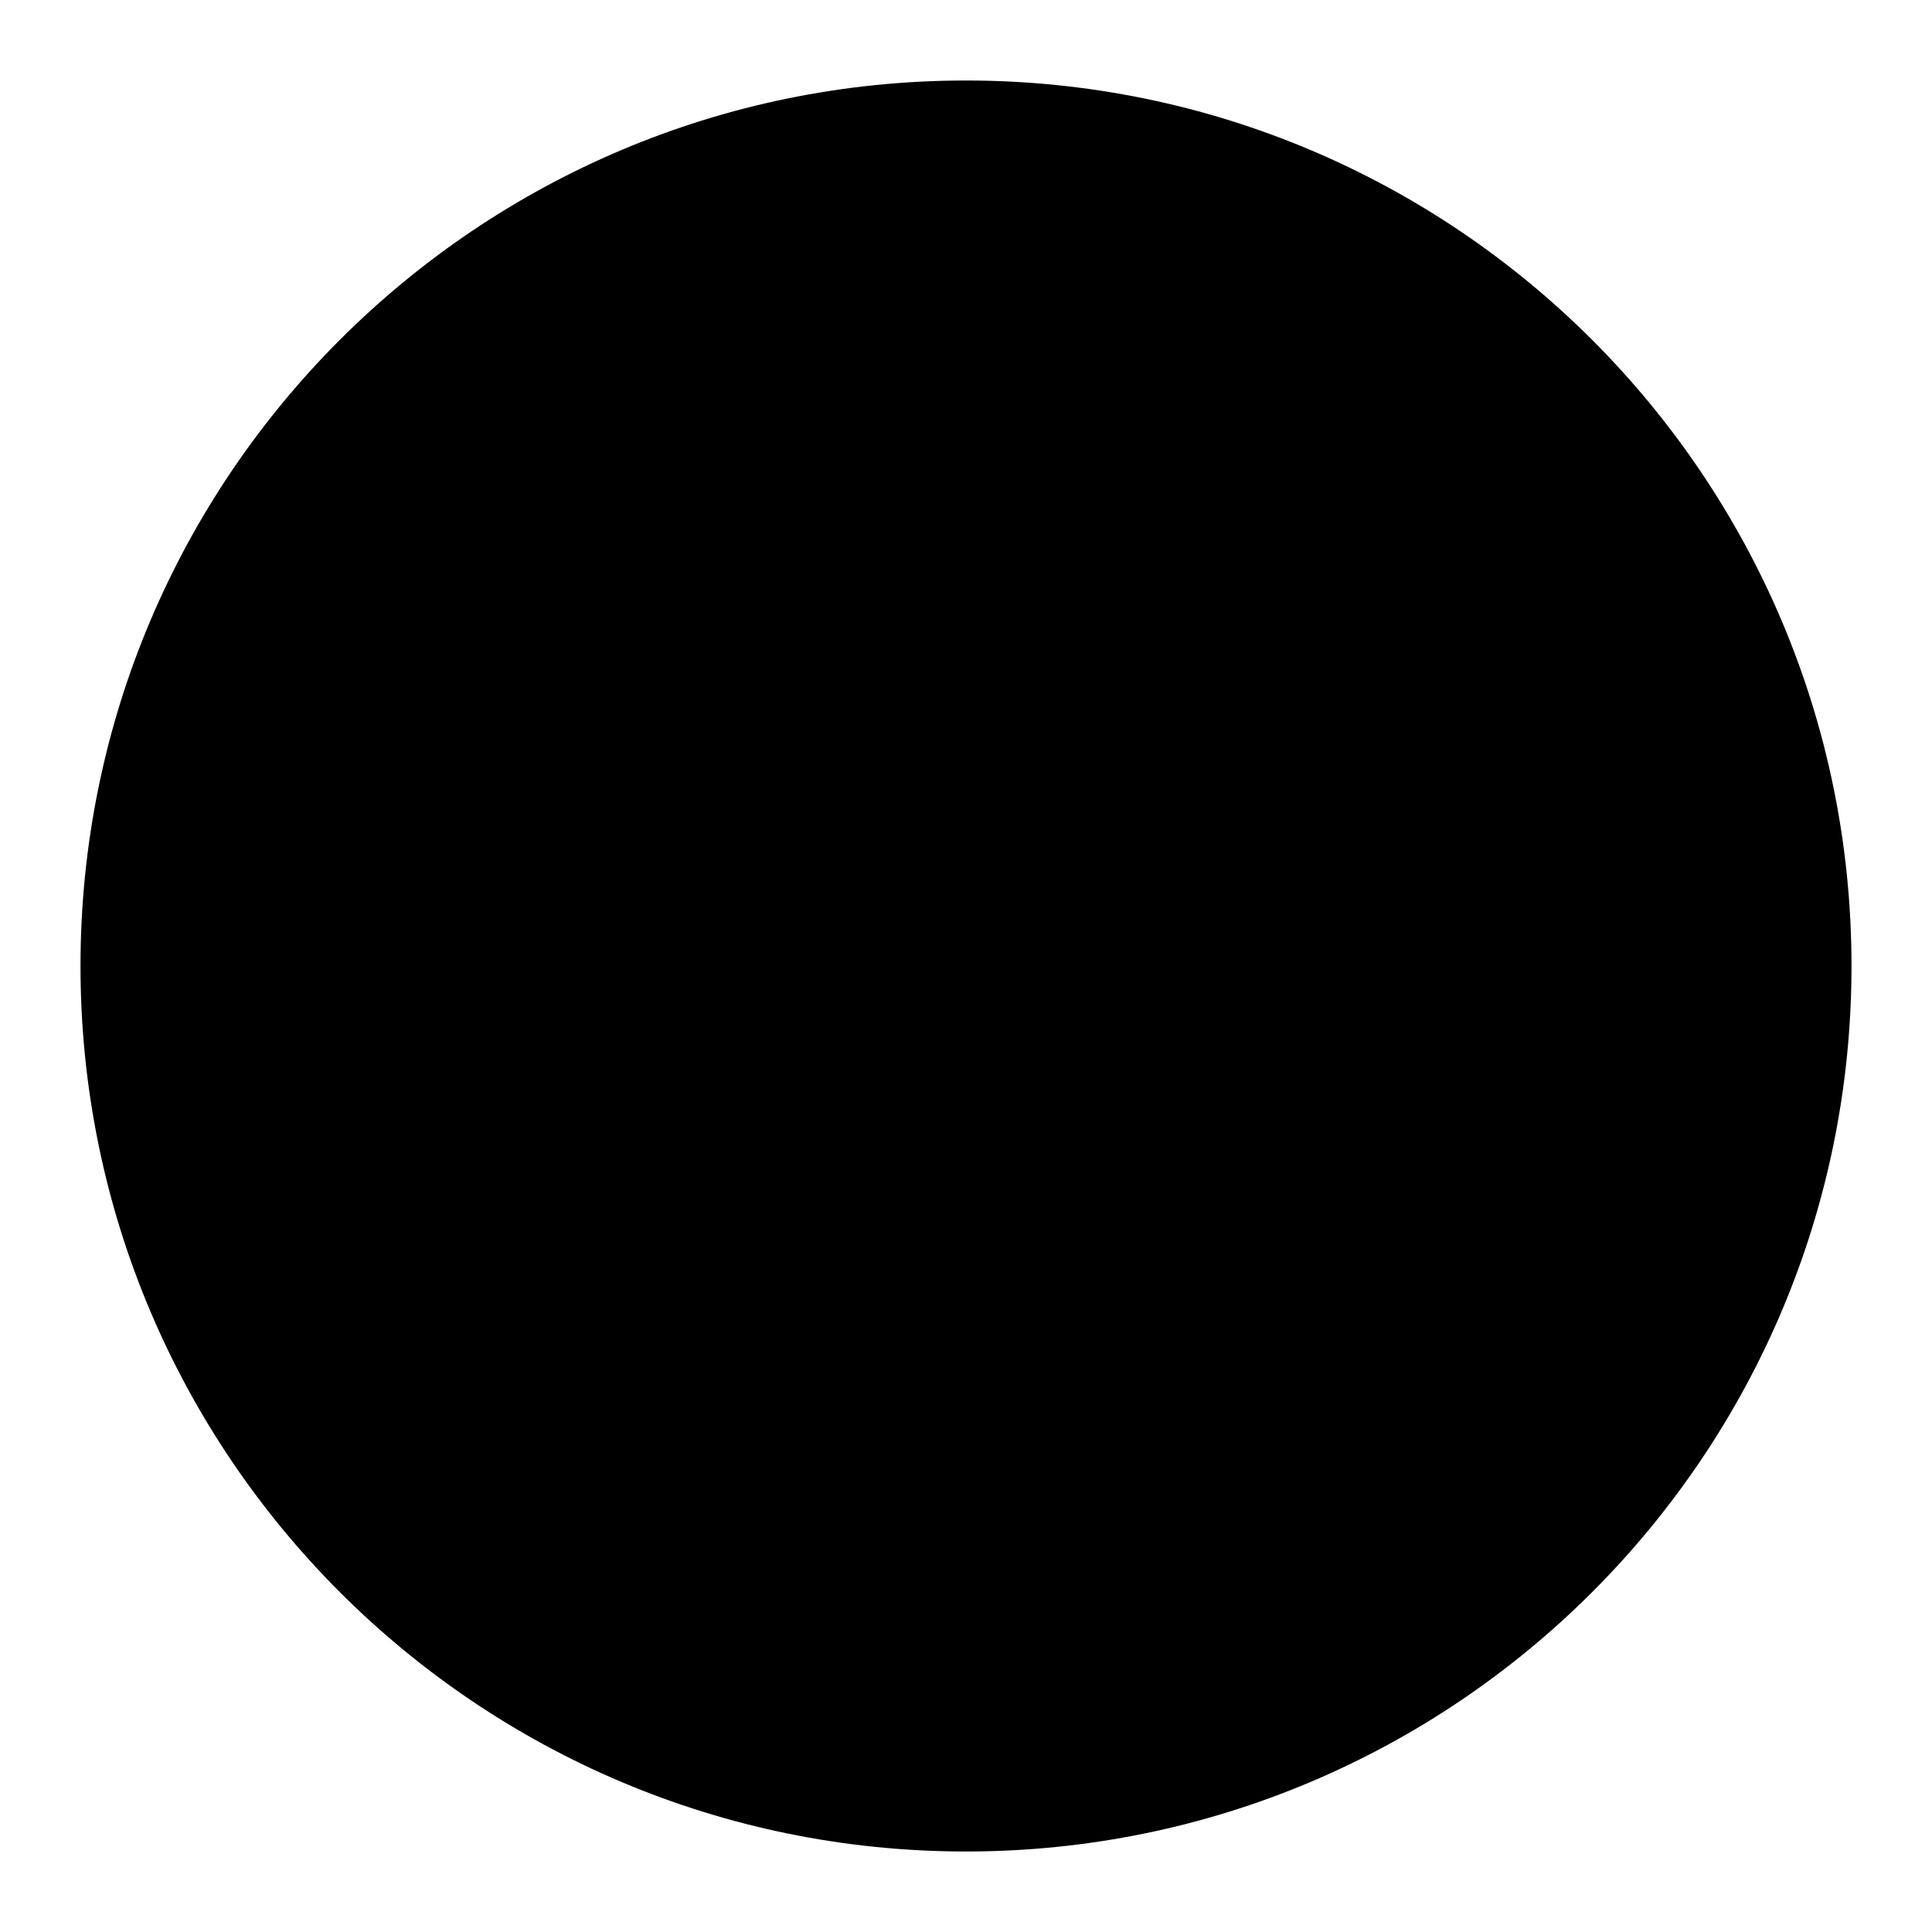
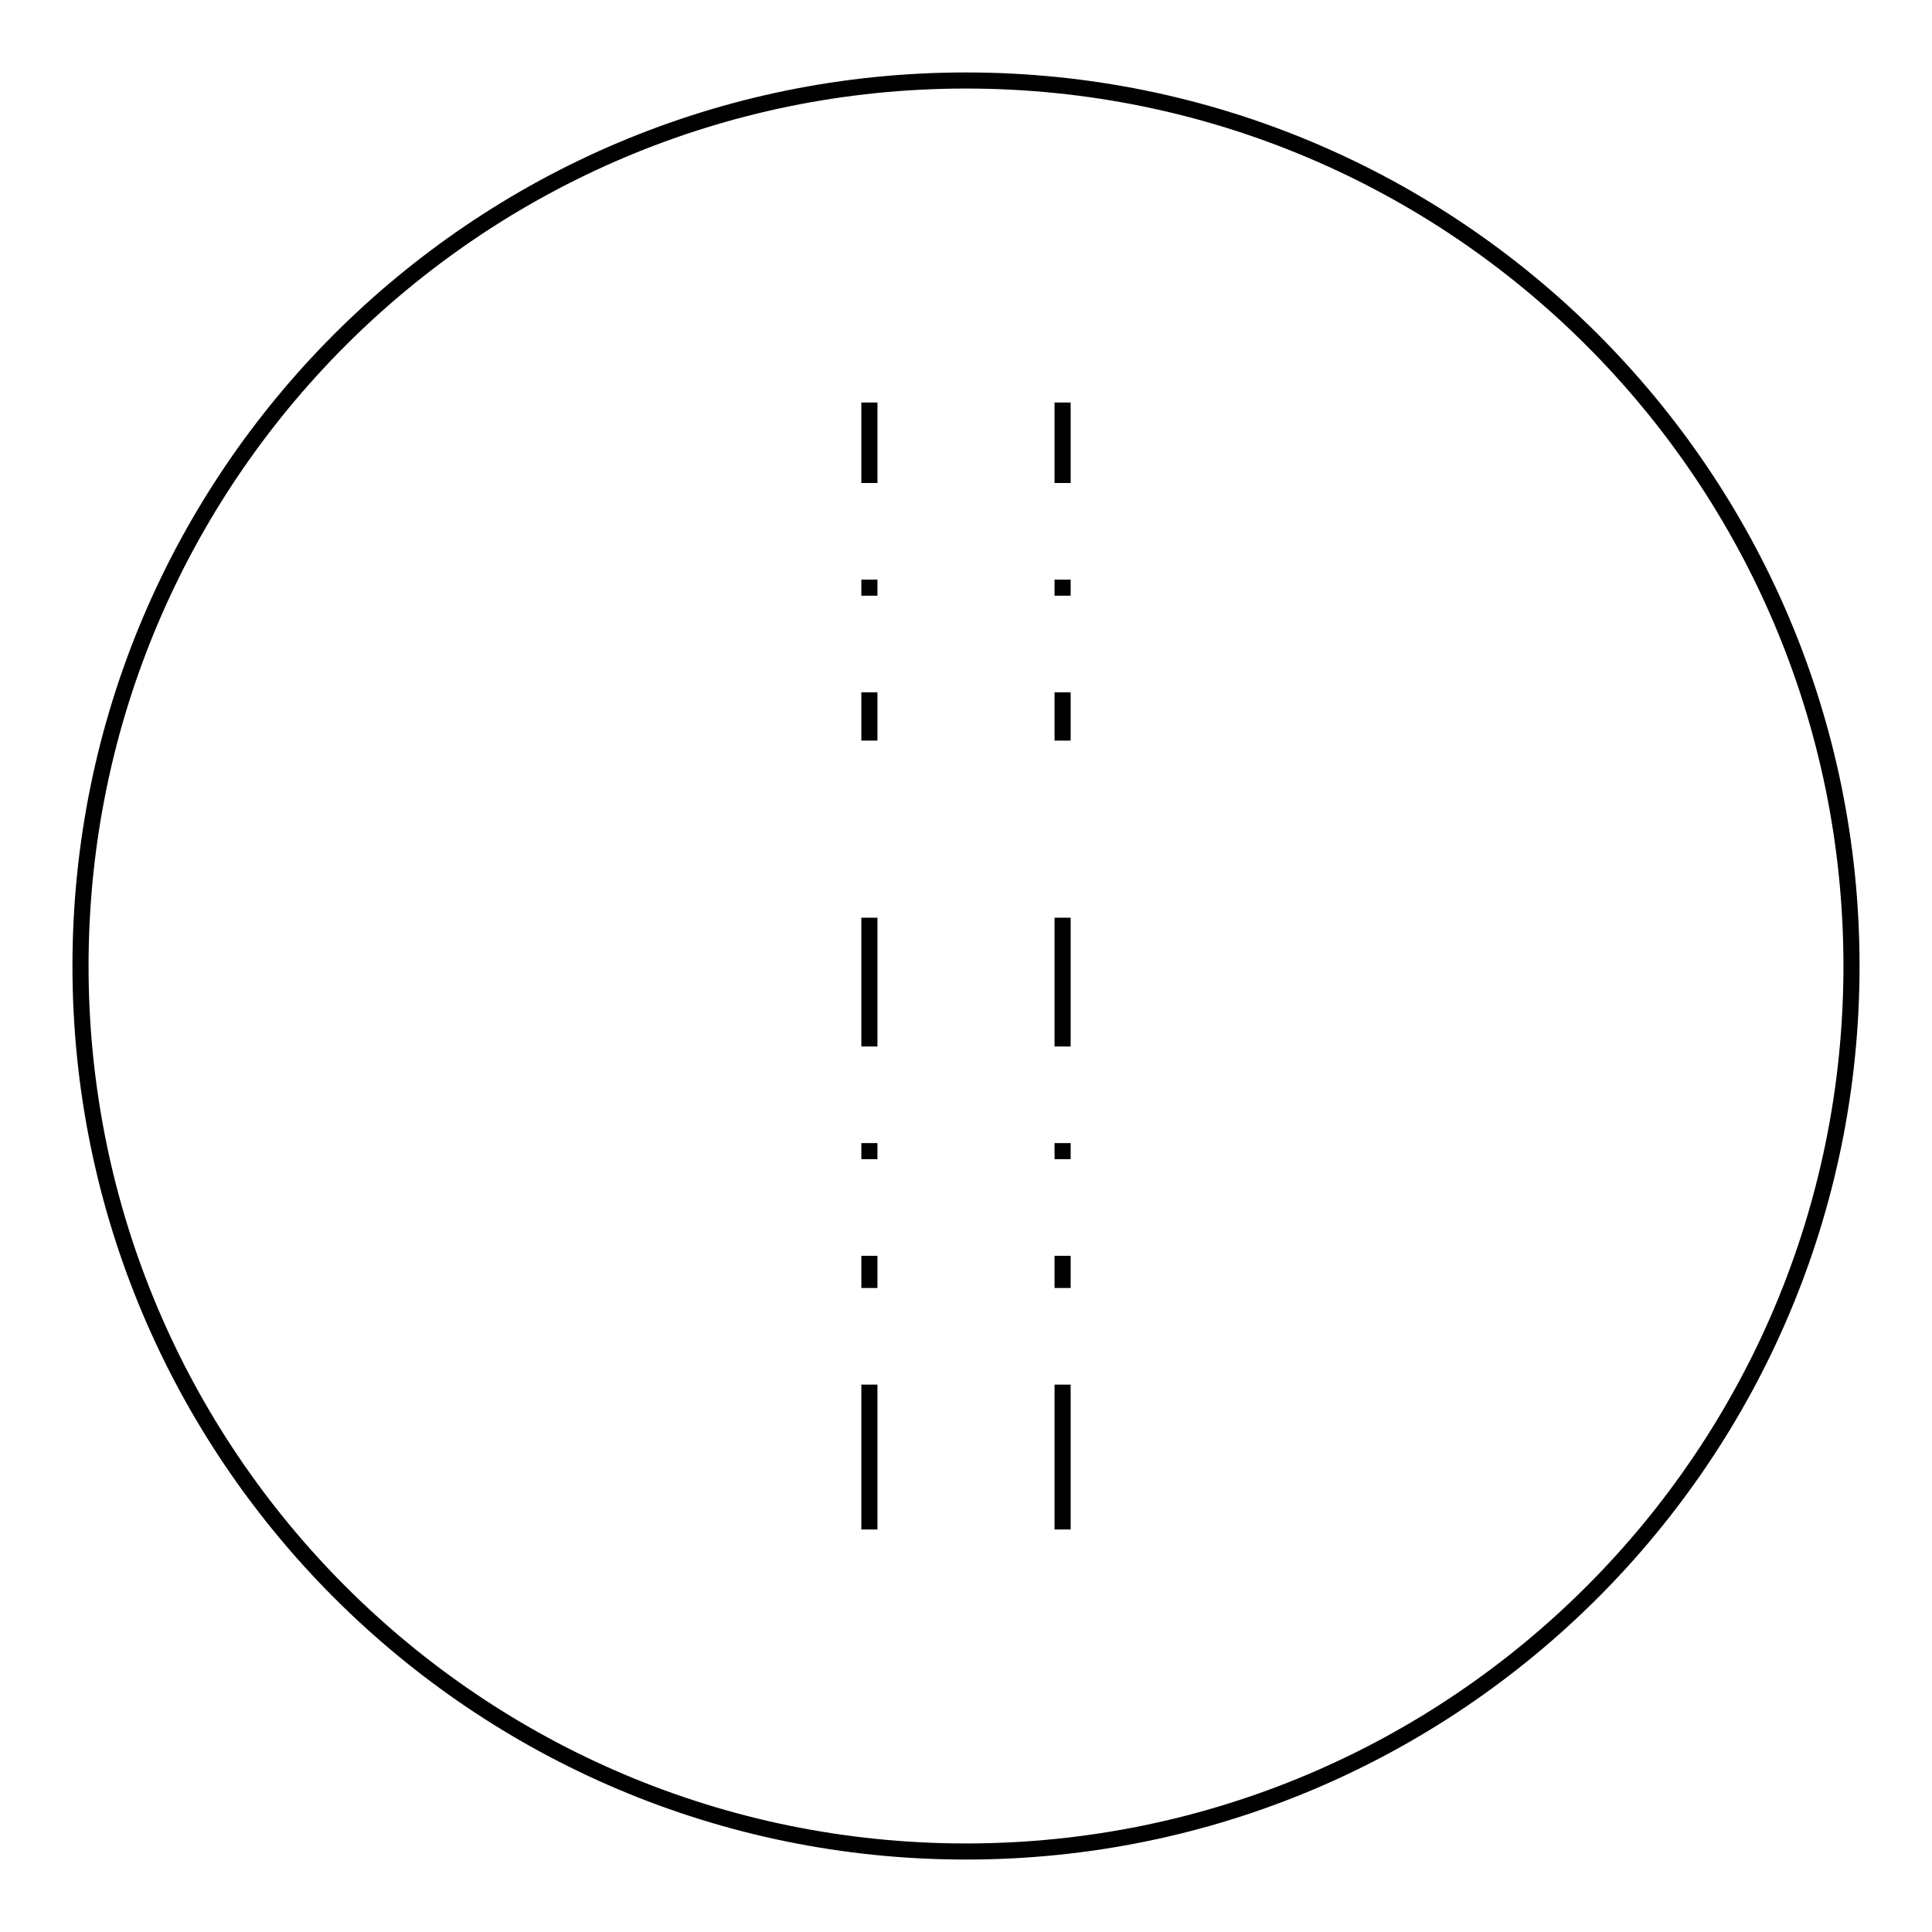
<svg xmlns="http://www.w3.org/2000/svg" viewBox="-10 -10 120 120">
-   <circle cx="50" cy="50" r="55" />
-   <path d="M44 15v5m0 6v1m0 6v3m0 11v8m0 6v1m0 6v2m0 6v9" />
-   <path d="M56 15v5m0 6v1m0 6v3m0 11v8m0 6v1m0 6v2m0 6v9" />
+   <circle fill="none" stroke="currentColor" cx="50" cy="50" r="55" />
+   <path fill="none" stroke="currentColor" d="M44 15v5m0 6v1m0 6v3m0 11v8m0 6v1m0 6v2m0 6v9" />
+   <path fill="none" stroke="currentColor" d="M56 15v5m0 6v1m0 6v3m0 11v8m0 6v1m0 6v2m0 6v9" />
</svg>
